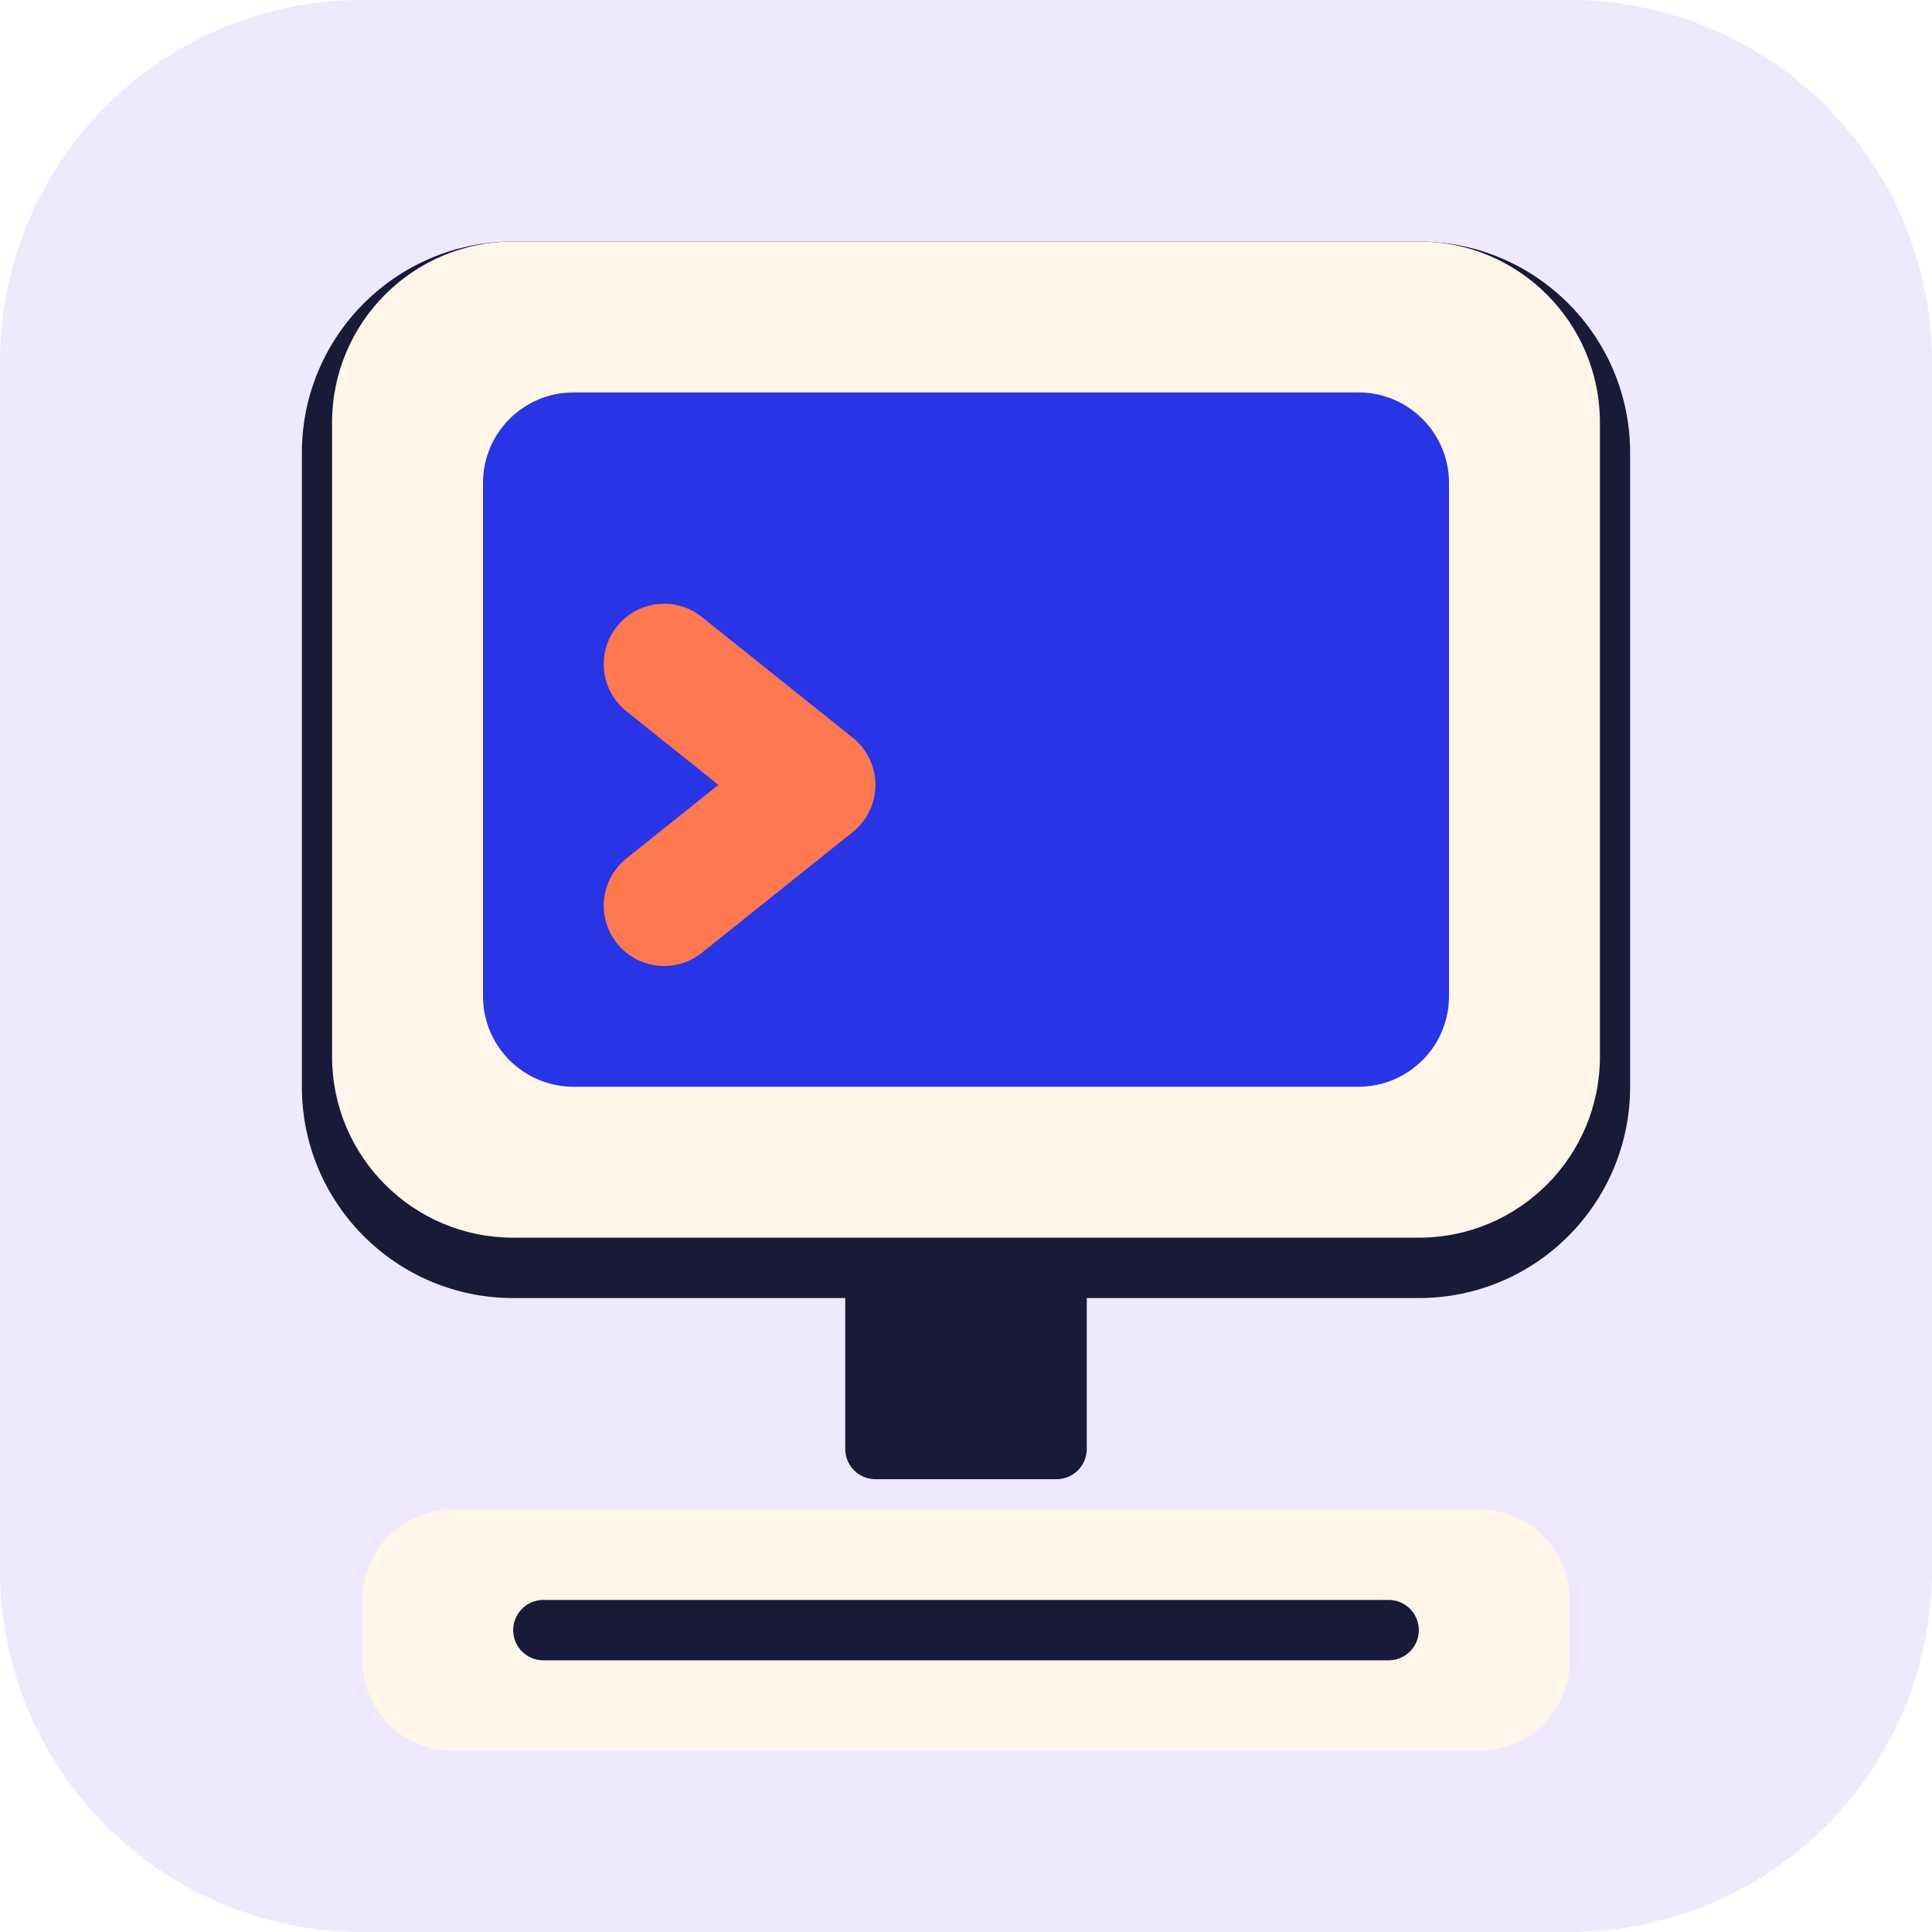
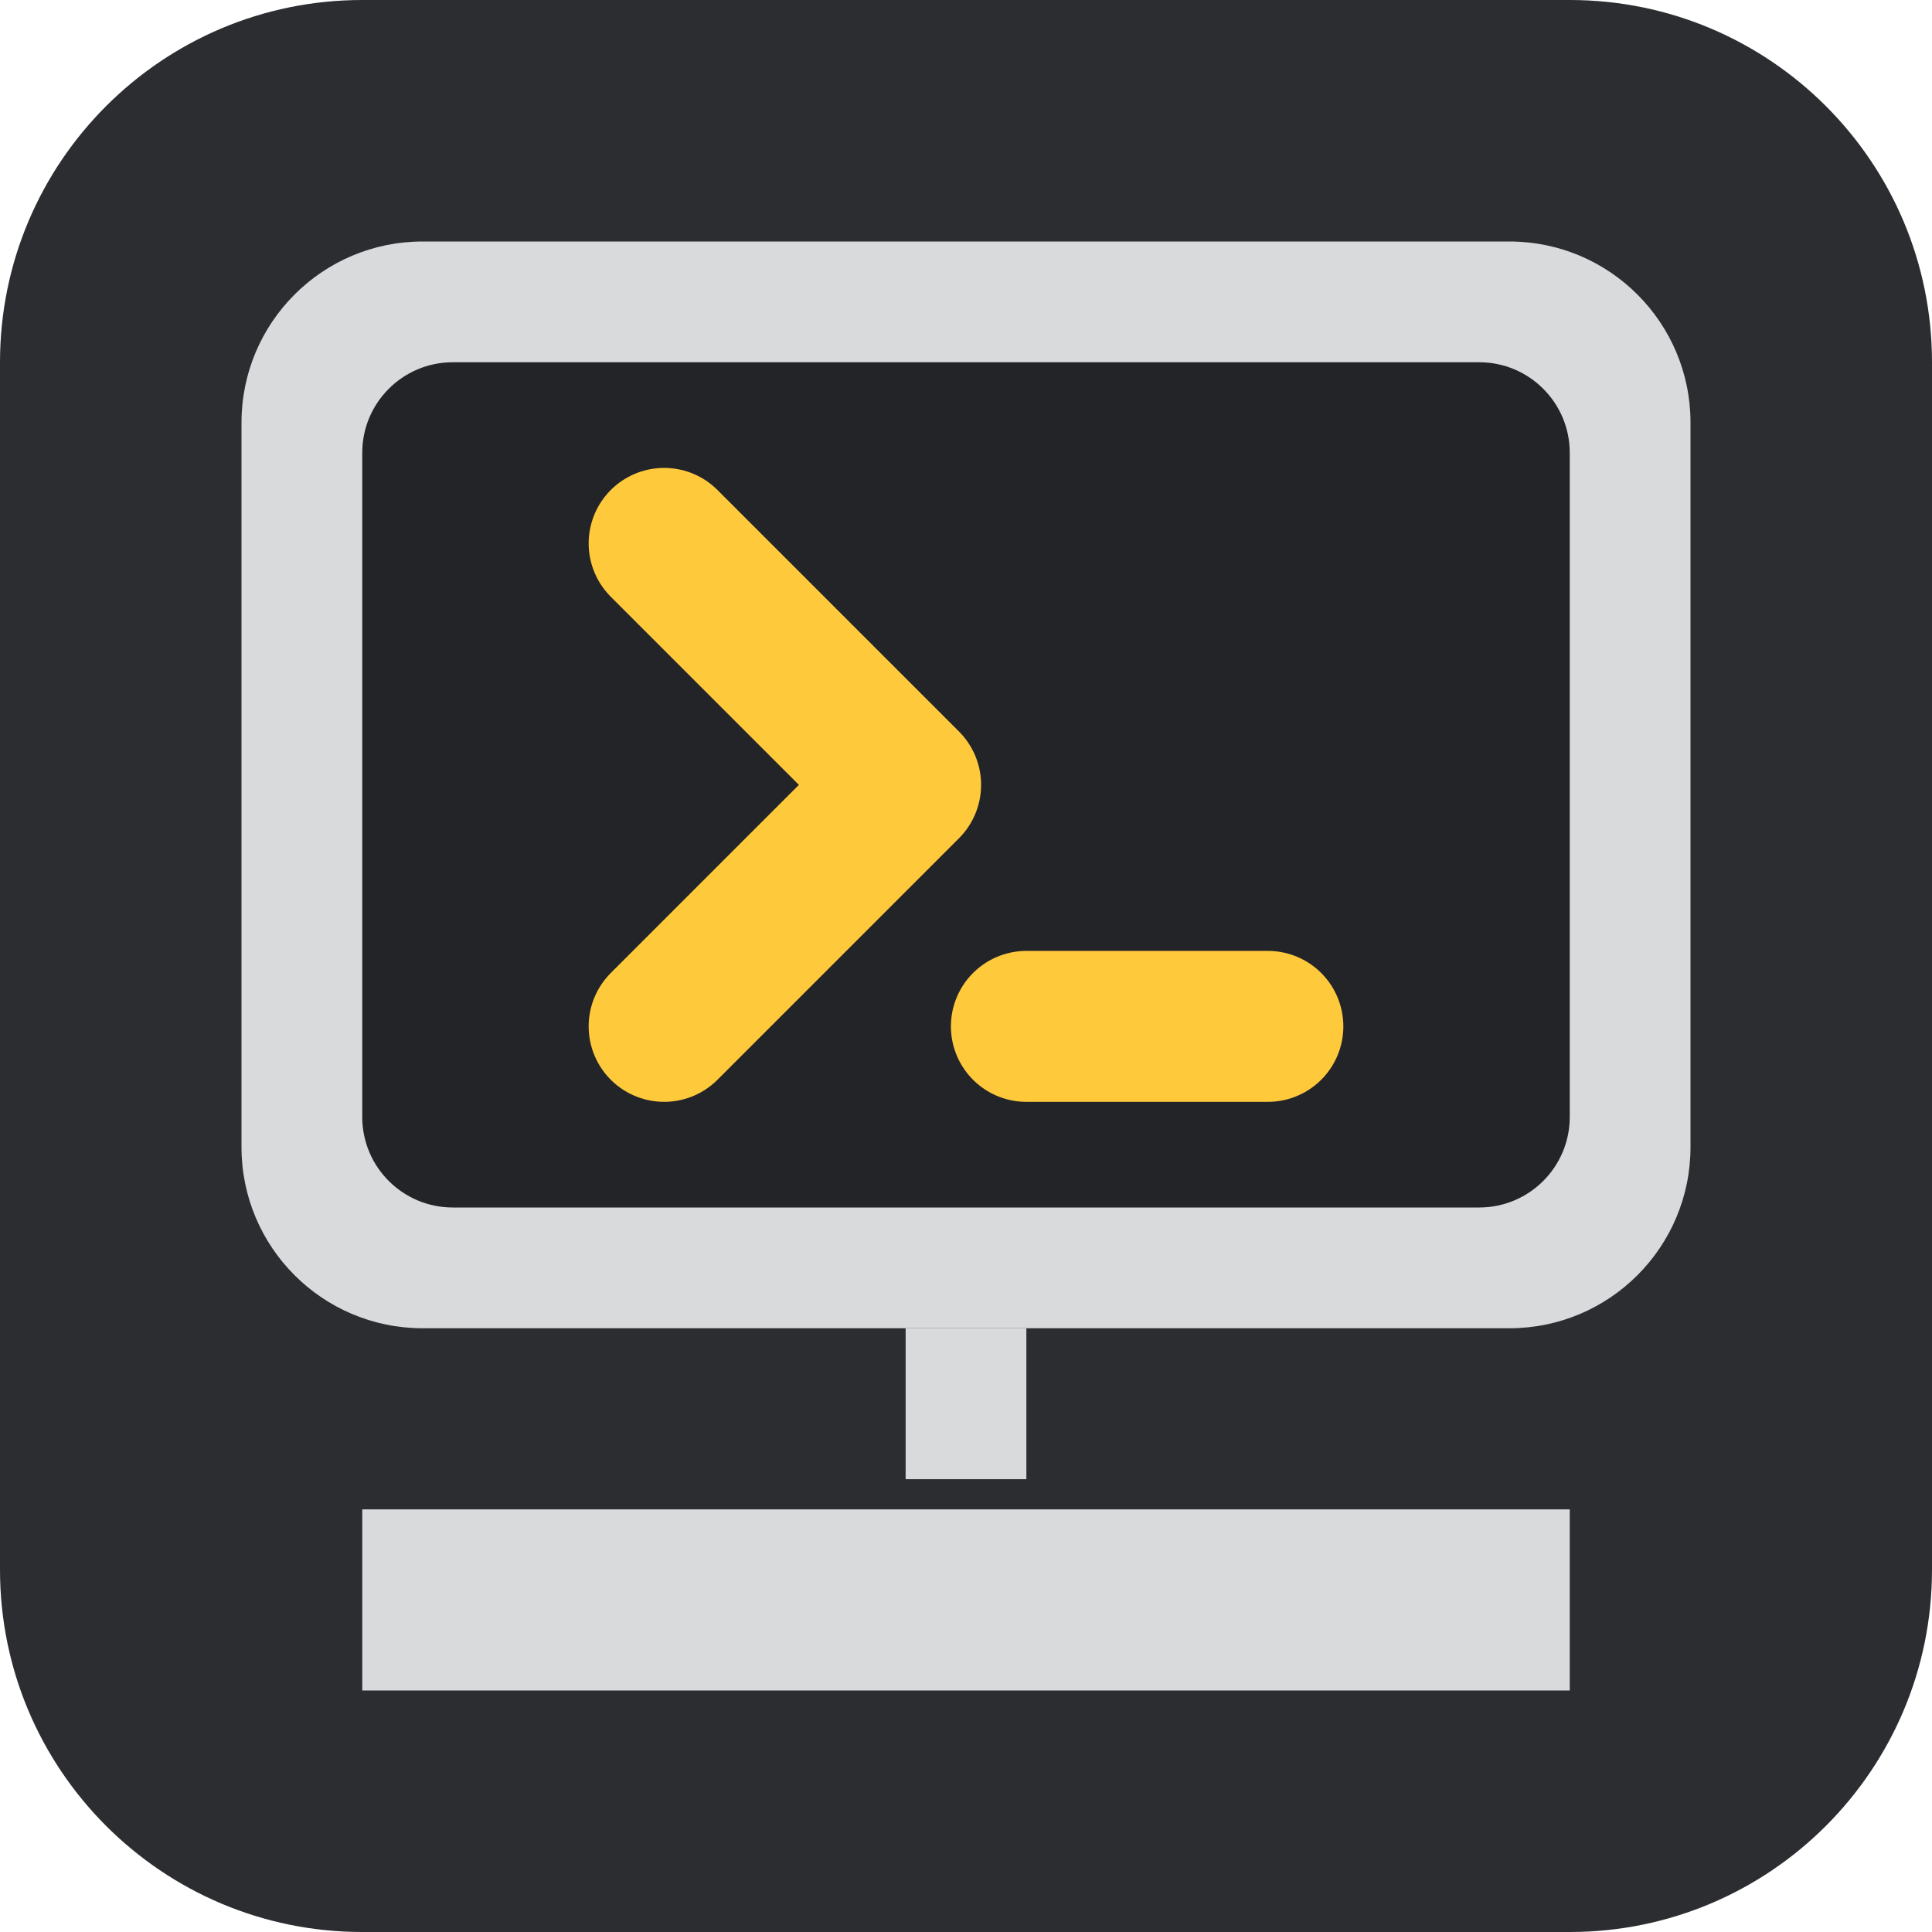
<svg xmlns="http://www.w3.org/2000/svg" viewBox="0 0 64 64">
-   <rect width="64" height="64" rx="12" fill="#eee9ff" />
-   <rect x="10" y="8" width="44" height="35" rx="7" fill="#191938" />
-   <rect x="11" y="8" width="42" height="33" rx="6" fill="#fff5e8" />
-   <rect x="16" y="13" width="32" height="23" rx="3" fill="#2835e7" />
-   <path d="M22 22l5 4-5 4" fill="none" stroke="#ff784f" stroke-width="4" stroke-linecap="round" stroke-linejoin="round" />
-   <rect x="28" y="42" width="8" height="7" rx="1" fill="#191938" />
-   <rect x="12" y="50" width="40" height="8" rx="3" fill="#fff5e8" />
-   <path d="M18 54h28" stroke="#191938" stroke-width="2" stroke-linecap="round" />
+   <rect width="64" height="64" rx="12" fill="#2b2d31" />
+   <rect x="8" y="8" width="48" height="36" rx="6" fill="#d9dadc" />
+   <rect x="12" y="12" width="40" height="28" rx="3" fill="#222428" />
+   <path d="m22 18 8 8-8 8m12 0h8" fill="none" stroke="#ffc93c" stroke-width="5" stroke-linecap="round" stroke-linejoin="round" />
+   <path d="M30 44h4v5h-4zM12 50h40v6H12z" fill="#d9dadc" />
</svg>
